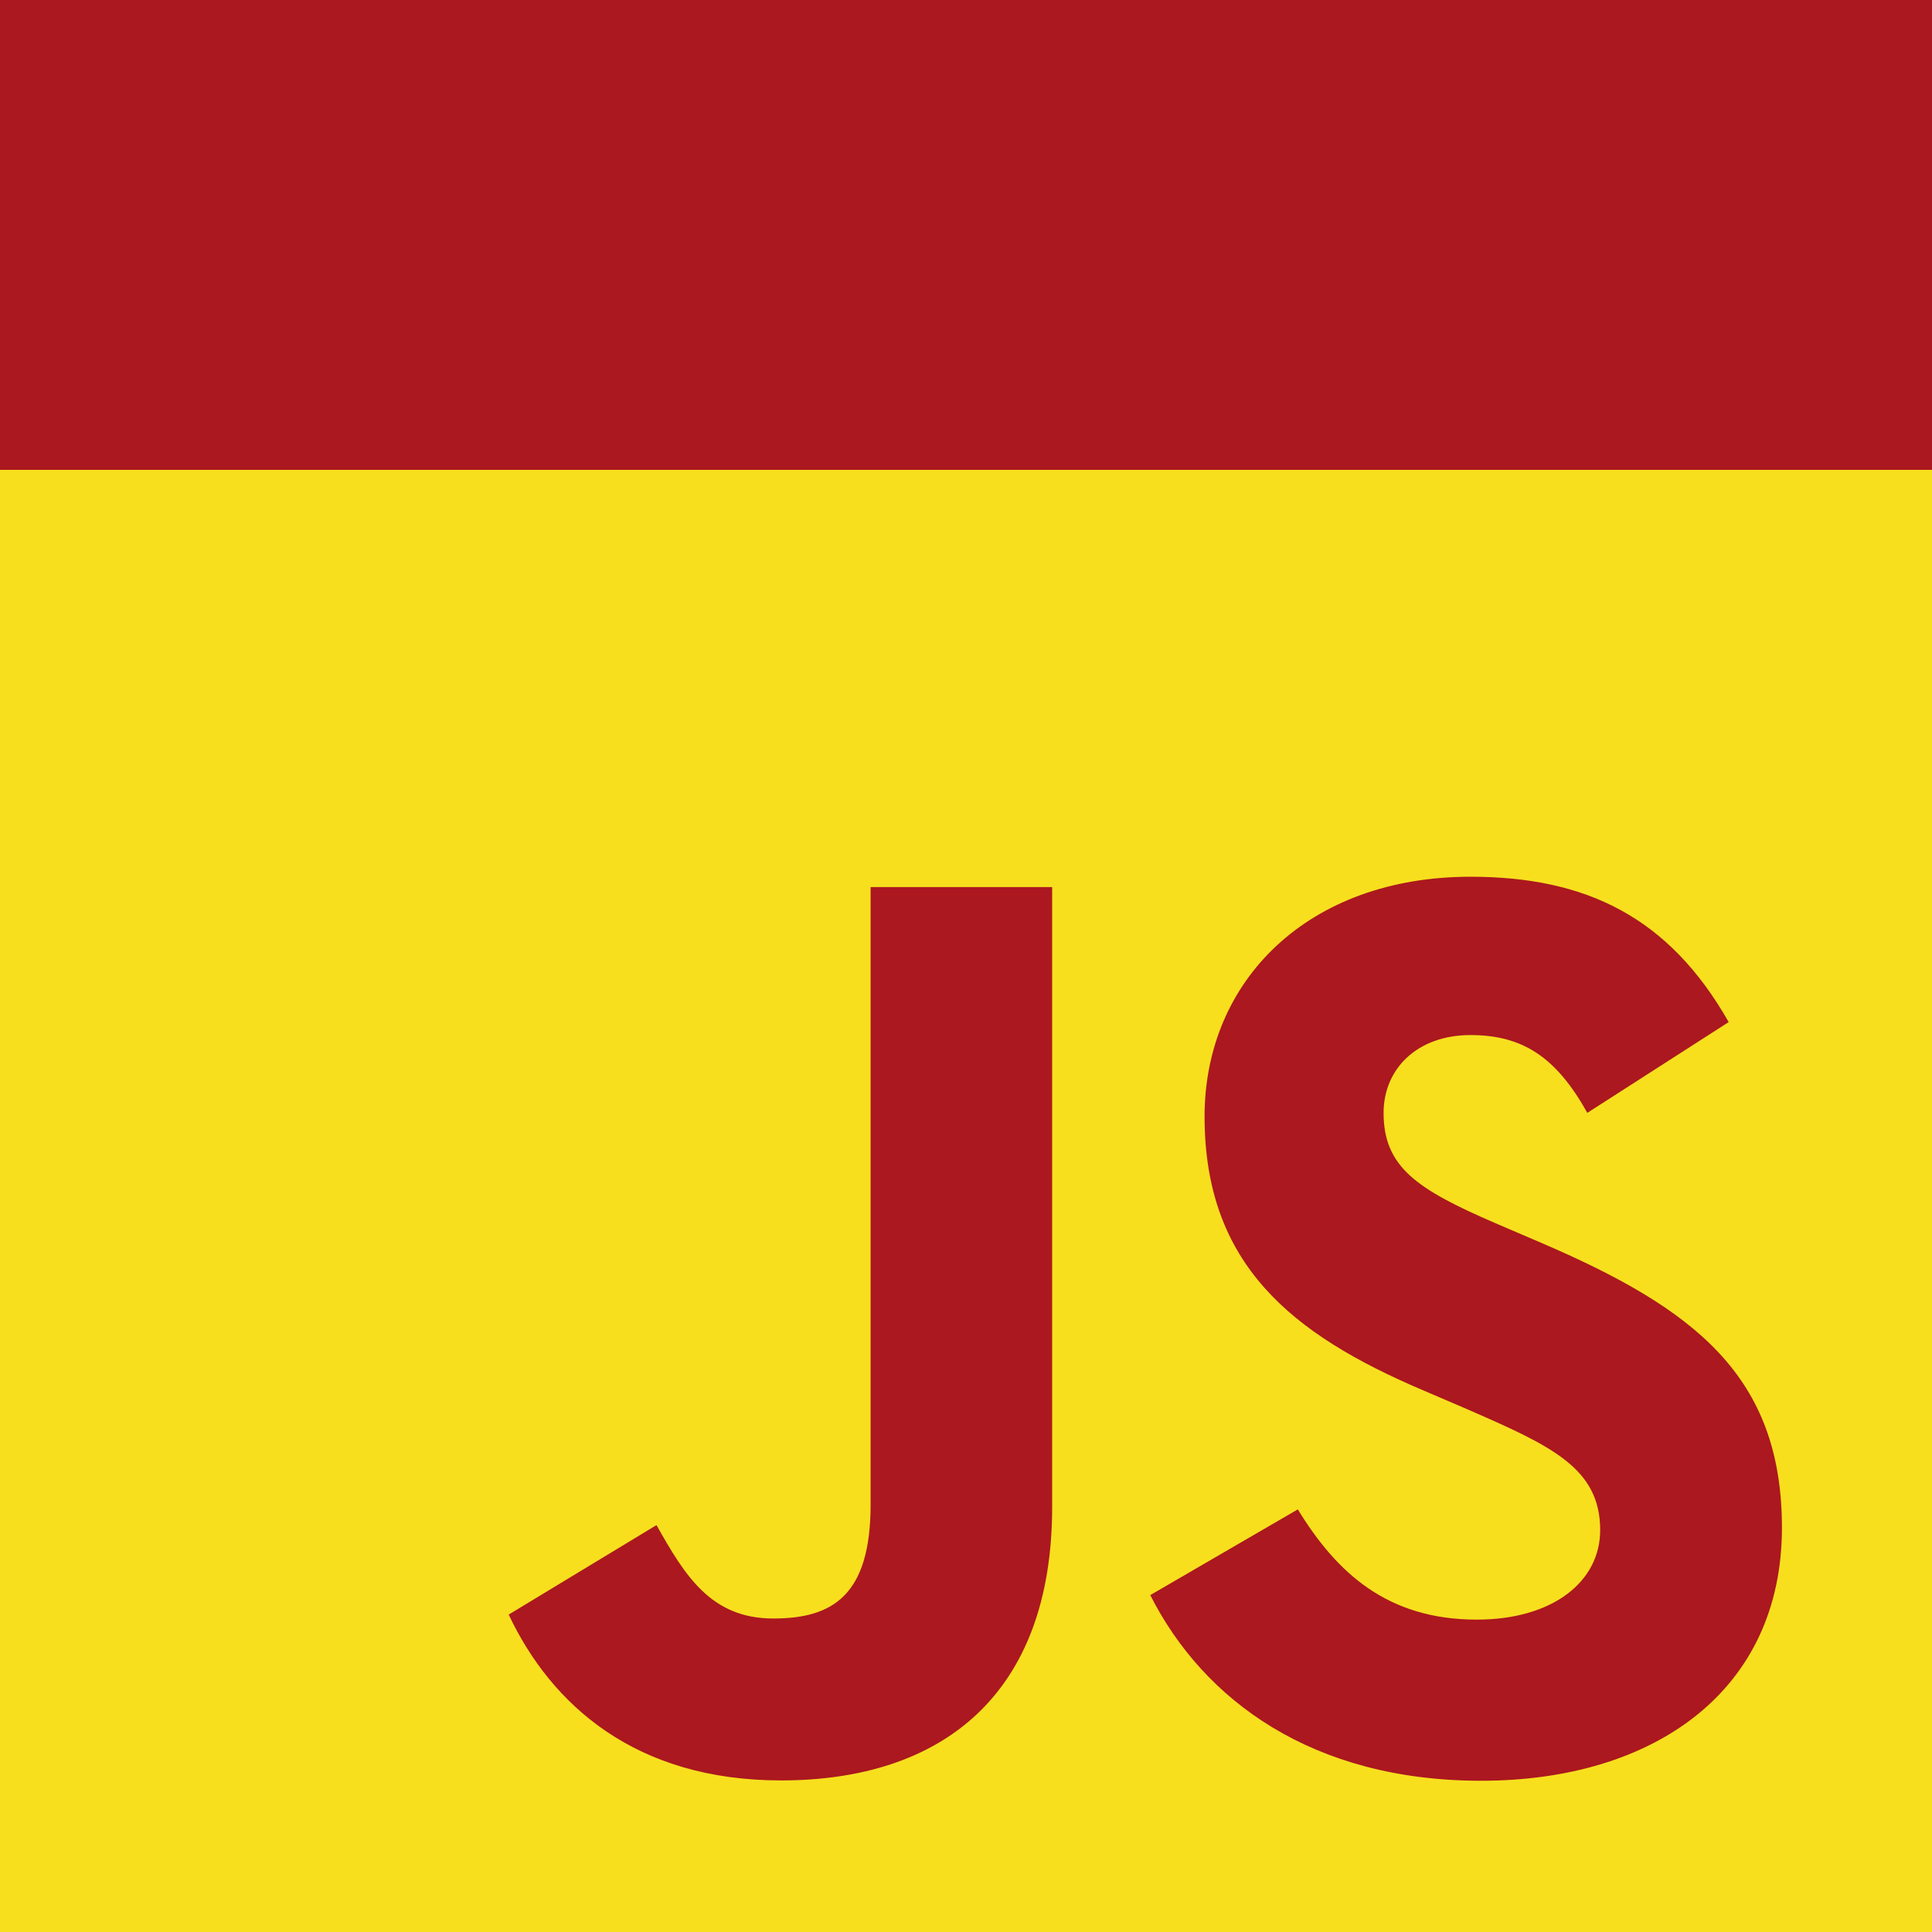
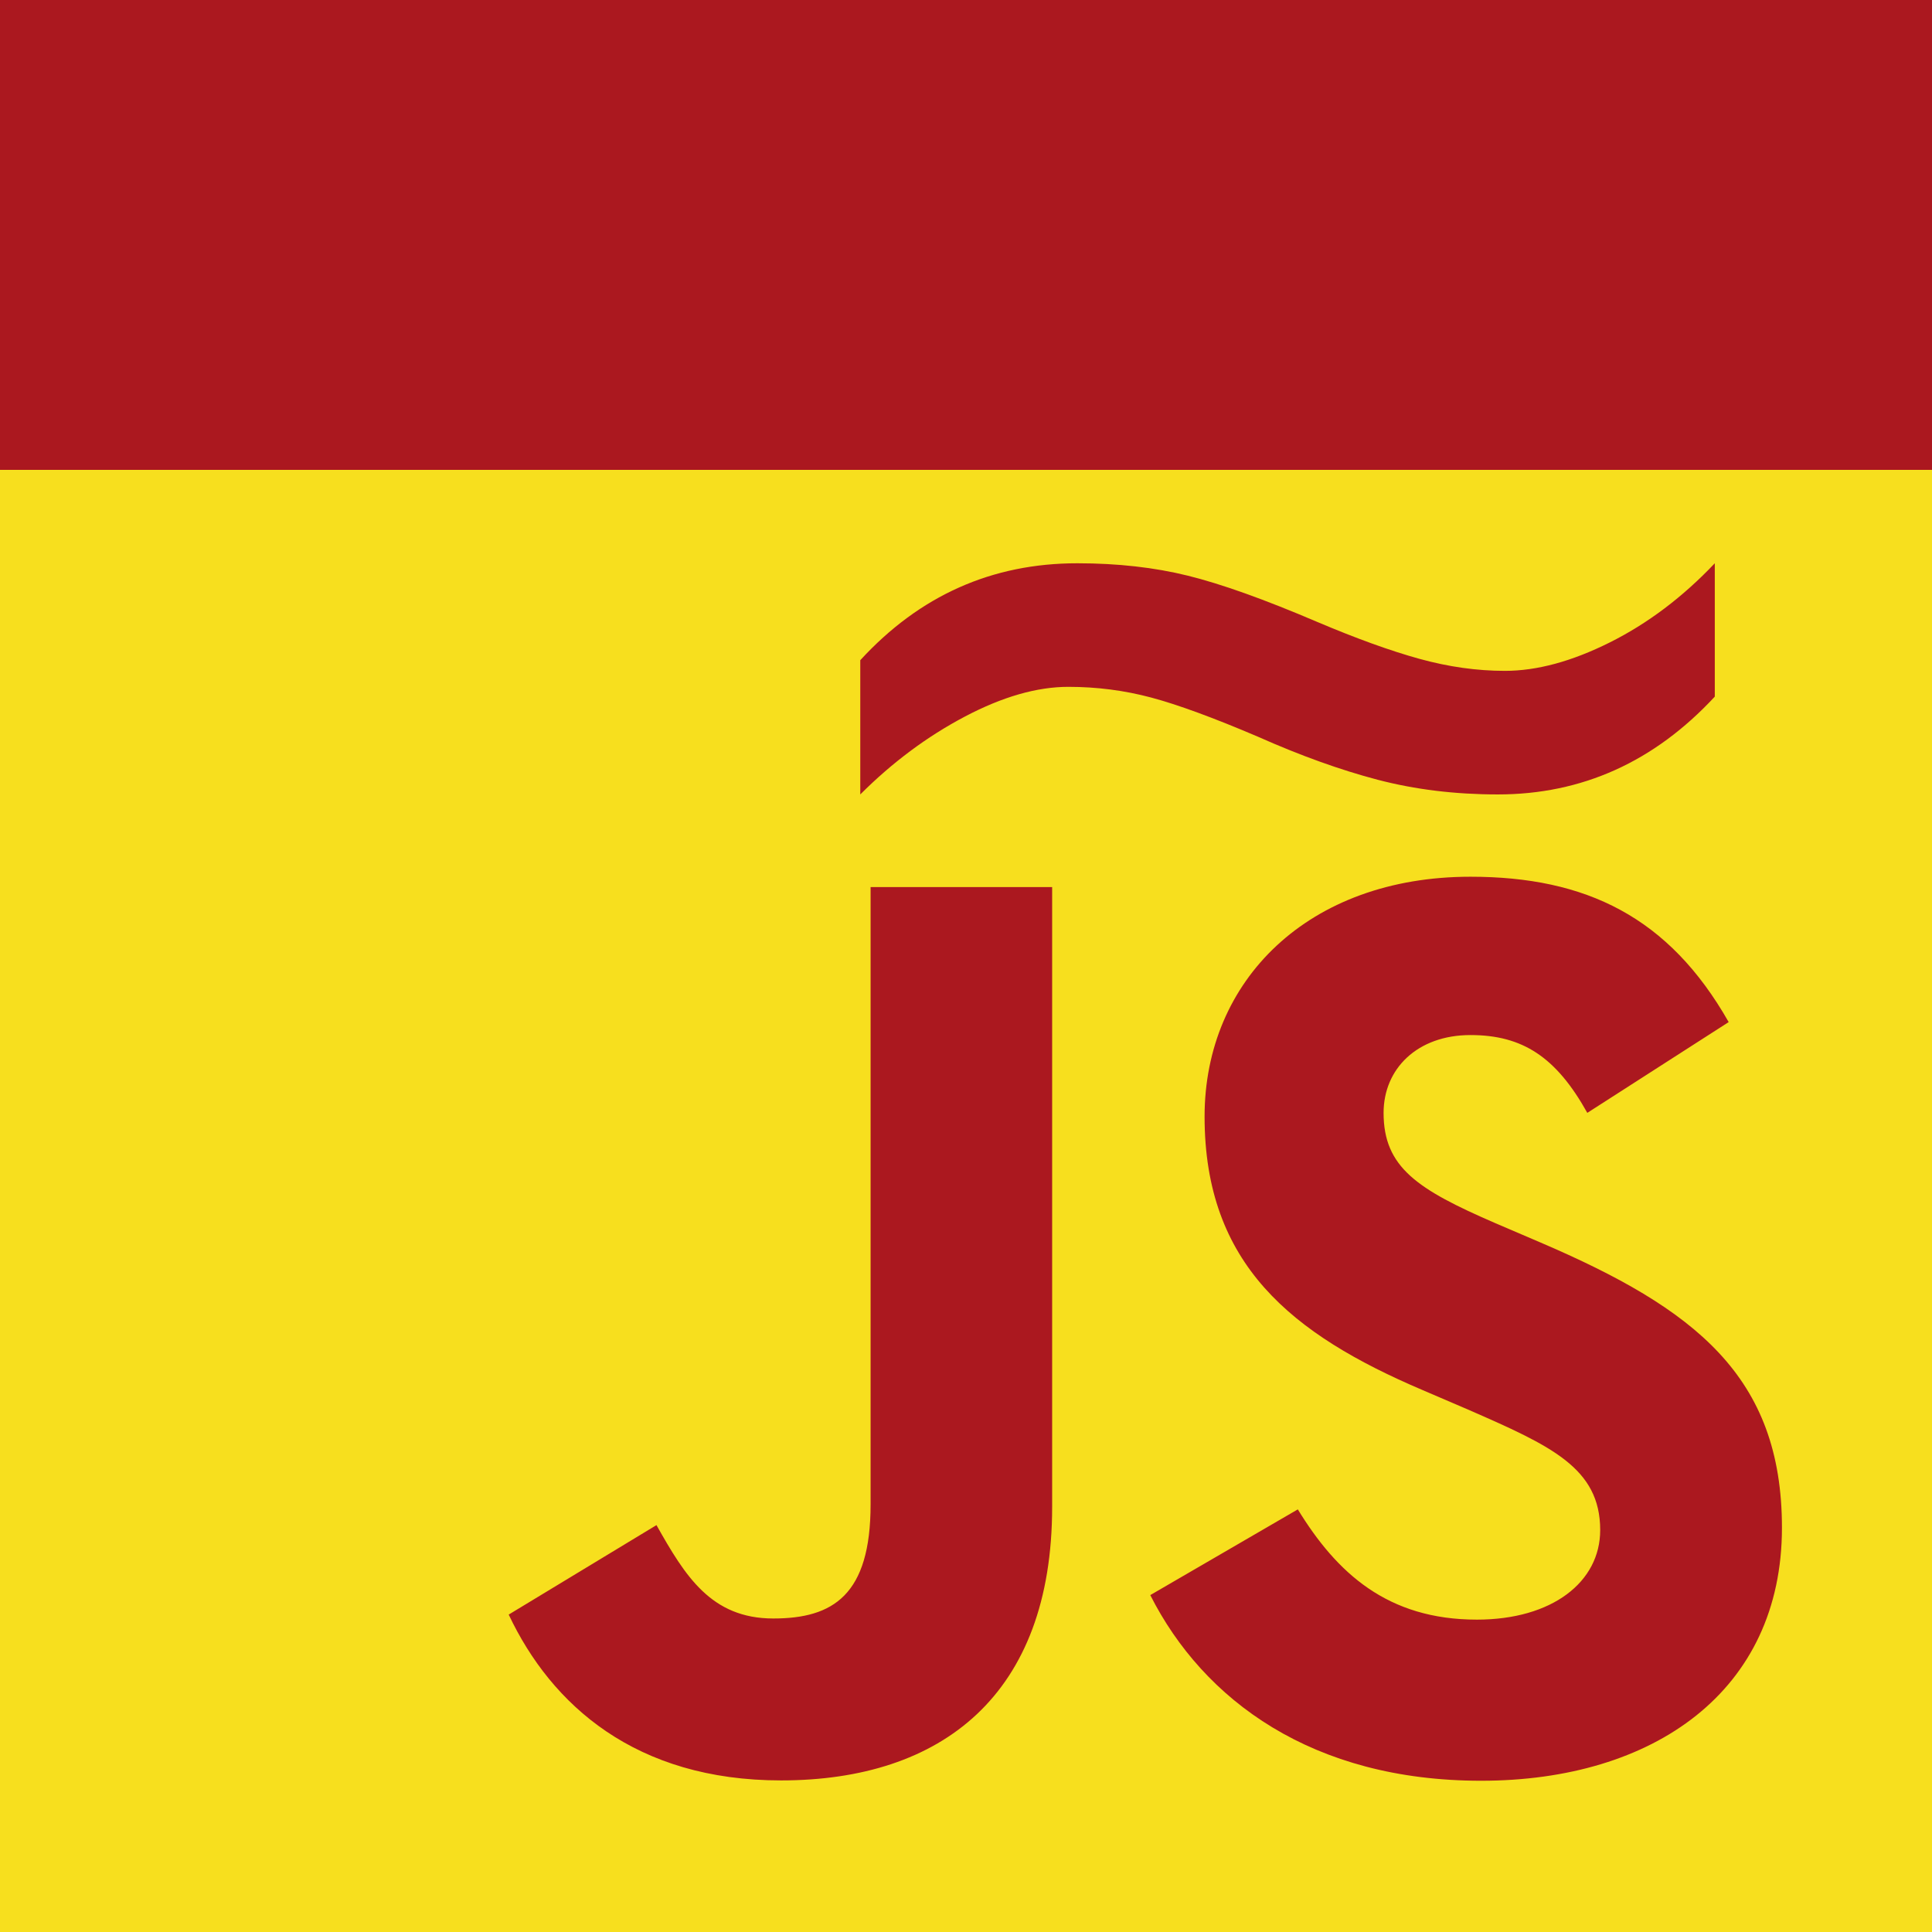
- <svg xmlns="http://www.w3.org/2000/svg" width="64" height="64" viewBox="0 0 64 64" fill="none">
-   <g clip-path="url(#clip0_68_394)">
-     <path d="M-6.4 -6.4H70.4V70.4H-6.4V-6.4Z" fill="white" />
-     <path d="M-6.4 -6.4H70.4V70.4H-6.4V-6.4Z" fill="white" />
-     <path d="M-6.4 -6.4H70.4V70.4H-6.4V-6.4Z" fill="#F7DF1E" />
-     <path d="M42.992 50C44.281 52.105 45.958 53.652 48.924 53.652C51.416 53.652 53.008 52.407 53.008 50.686C53.008 48.624 51.373 47.893 48.63 46.694L47.126 46.049C42.787 44.2 39.903 41.883 39.903 36.987C39.903 32.476 43.34 29.043 48.711 29.043C52.535 29.043 55.284 30.374 57.265 33.858L52.582 36.865C51.55 35.016 50.438 34.288 48.711 34.288C46.95 34.288 45.833 35.405 45.833 36.865C45.833 38.669 46.951 39.4 49.531 40.517L51.034 41.161C56.144 43.352 59.029 45.586 59.029 50.609C59.029 56.023 54.776 58.99 49.064 58.99C43.478 58.99 39.87 56.328 38.104 52.84L42.992 50ZM21.747 50.521C22.692 52.198 23.551 53.615 25.617 53.615C27.593 53.615 28.84 52.842 28.84 49.836V29.386H34.854V49.917C34.854 56.144 31.203 58.979 25.873 58.979C21.058 58.979 18.269 56.487 16.851 53.485L21.747 50.521Z" fill="#AB181F" />
-     <mask id="mask0_68_394" style="mask-type:luminance" maskUnits="userSpaceOnUse" x="0" y="0" width="64" height="16">
-       <path d="M0 0H64V15.565H0V0Z" fill="white" />
-     </mask>
-     <g mask="url(#mask0_68_394)">
-       <path d="M0 -8.32H66.151V15.565H0V-8.32Z" fill="#AB181F" />
-     </g>
-   </g>
+ <svg xmlns="http://www.w3.org/2000/svg" width="1000" height="1000" viewBox="0 0 750 750">
  <defs>
-     <clipPath id="clip0_68_394">
-       <rect width="64" height="64" fill="white" />
+     <clipPath id="a">
+       <path d="M0 0h750v182.406H0Zm0 0" />
    </clipPath>
  </defs>
+   <path fill="#f7df1e" d="M-75-75h900v900H-75z" />
+   <path fill="#ab181f" d="M503.809 585.941c15.109 24.664 34.761 42.797 69.523 42.797 29.203 0 47.86-14.593 47.86-34.761 0-24.168-19.169-32.727-51.31-46.786l-17.62-7.558c-50.856-21.668-84.645-48.813-84.645-106.192 0-52.859 40.278-93.097 103.215-93.097 44.813 0 77.023 15.597 100.238 56.43l-54.879 35.238c-12.086-21.668-25.12-30.203-45.359-30.203-20.64 0-33.727 13.097-33.727 30.203 0 21.144 13.098 29.703 43.336 42.797l17.618 7.546c59.882 25.68 93.691 51.86 93.691 110.715 0 63.453-49.844 98.215-116.785 98.215-65.453 0-107.738-31.191-128.43-72.07Zm-248.965 6.106c11.074 19.644 21.144 36.25 45.36 36.25 23.151 0 37.76-9.059 37.76-44.285V344.367h70.477v240.598c0 72.976-42.785 106.191-105.238 106.191-56.43 0-89.11-29.203-105.726-64.375Zm0 0" />
+   <g clip-path="url(#a)">
+     <path fill="#ab181f" d="M0-97.5h775.207v279.906H0Zm0 0" />
+   </g>
+   <path fill="#ab181f" d="M414.743 266.631q-18.3.001-40.22 11.563-21.923 11.564-40.562 30.203v-52.11q34.53-37.623 84.235-37.624 23.467 0 42.968 4.828 19.5 4.828 50.22 17.953c15.187 6.437 28.413 11.215 39.687 14.328q16.921 4.658 33.14 4.656 18.639.002 40.735-11.047 22.089-11.044 40.734-30.718v51.765q-35.221 37.97-84.219 37.97-24.86 0-46.61-5.688-21.737-5.7-46.593-16.75-25.894-11.045-41.422-15.188-15.534-4.138-32.093-4.14Zm0 0" />
</svg>
